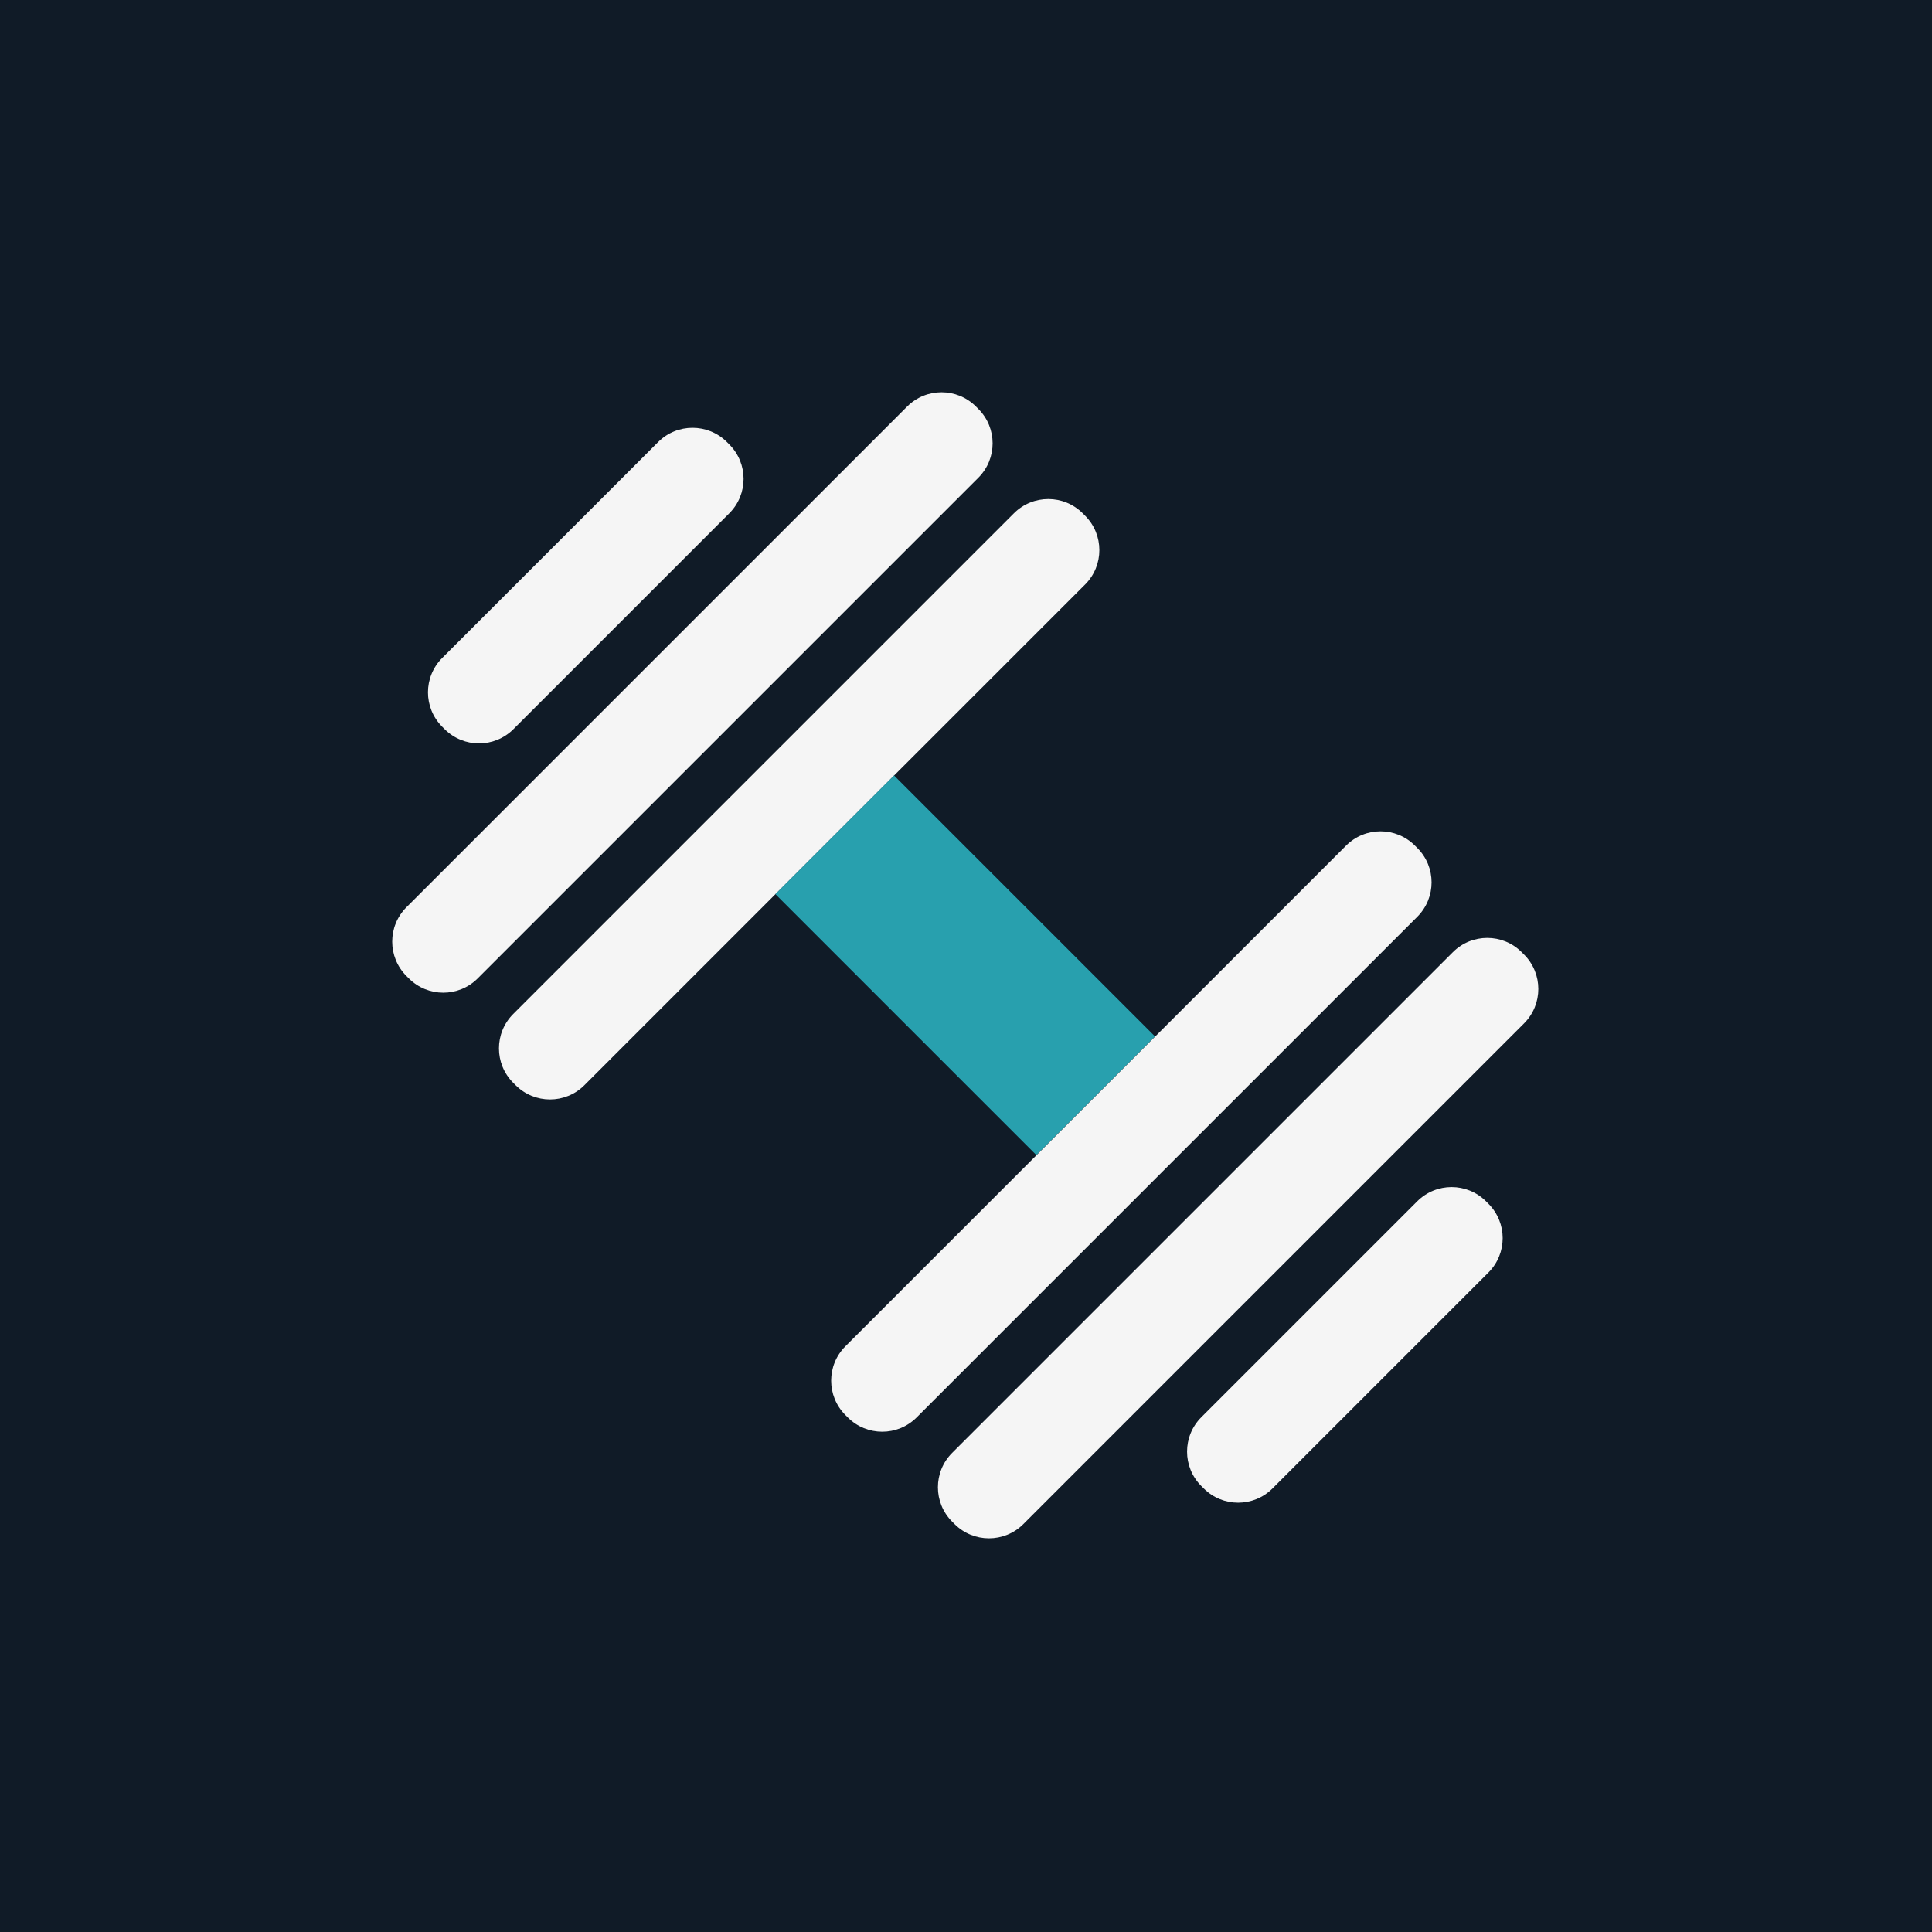
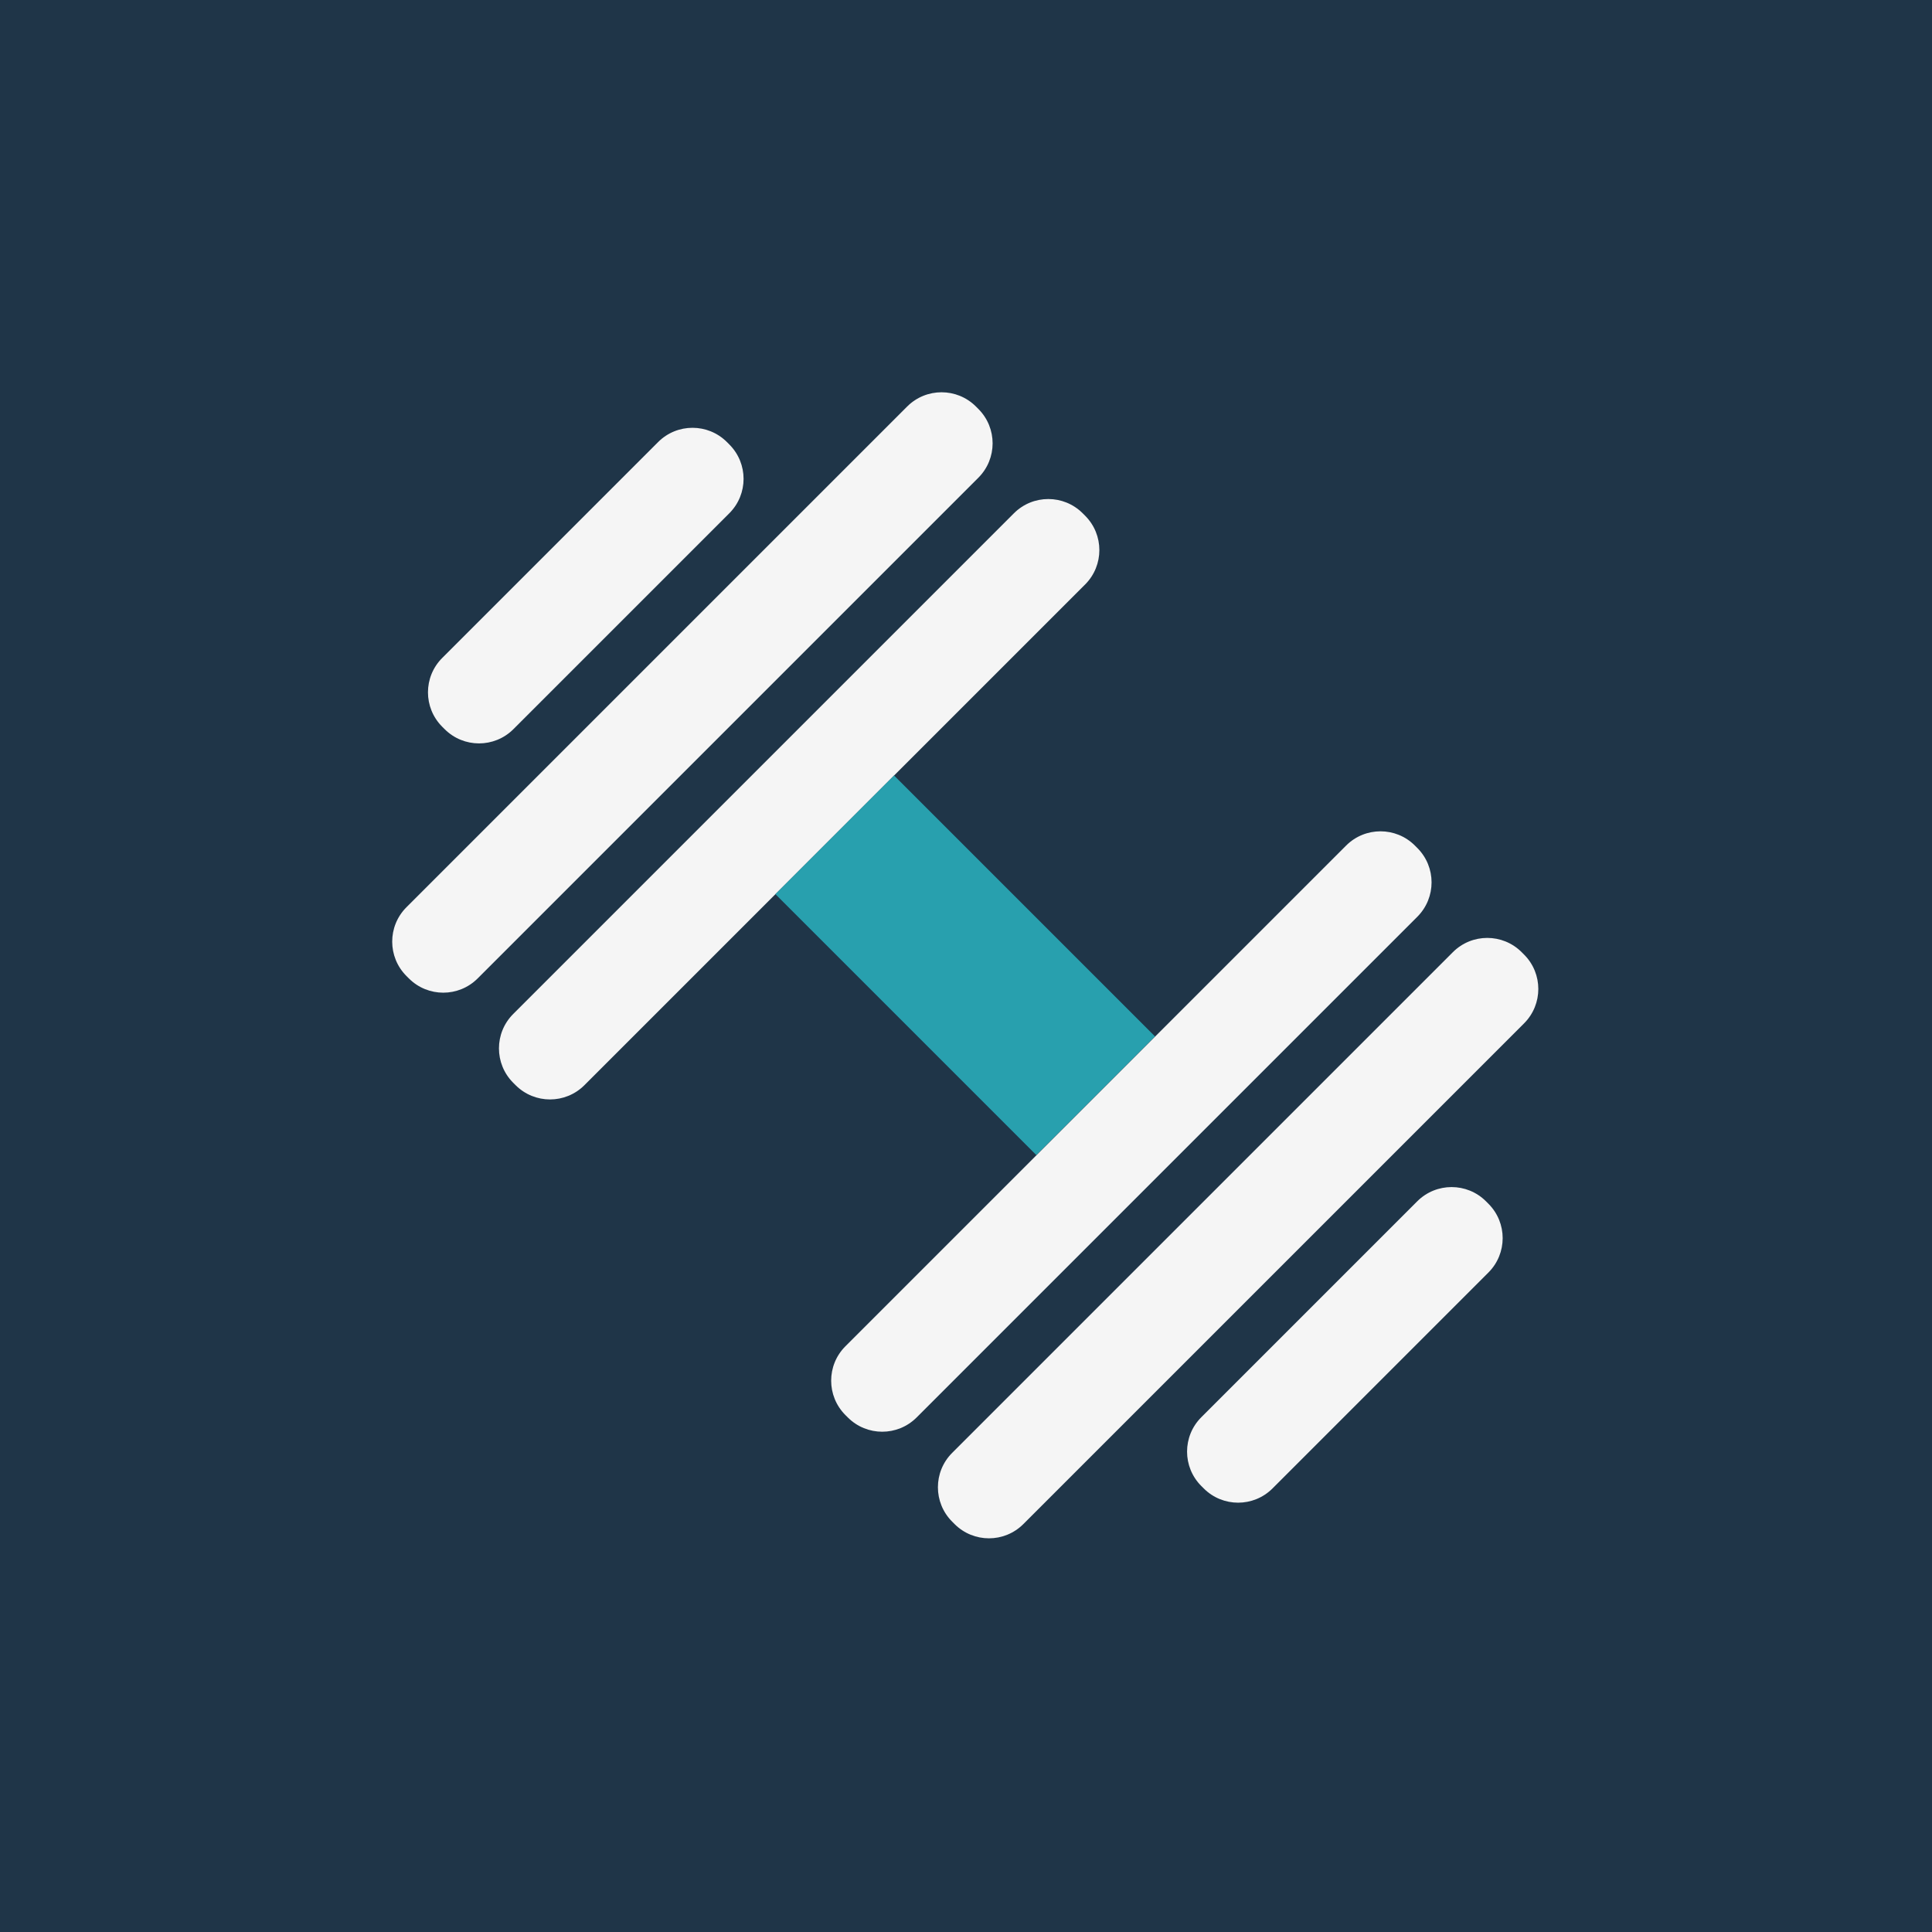
<svg xmlns="http://www.w3.org/2000/svg" id="Layer_2" data-name="Layer 2" viewBox="0 0 118 118">
  <defs>
    <style>
      .cls-1 {
        fill: #28a0ae;
      }

      .cls-2 {
-         fill: #101b27;
+         fill: #1f3548;
      }

      .cls-3 {
        fill: #f5f5f5;
      }
    </style>
  </defs>
-   <g id="AppIcon_Selected_Fitness" data-name="AppIcon Selected_Fitness">
-     <rect class="cls-2" width="118" height="118" />
+   <g id="Layer_1-2" data-name="Layer 1">
    <g>
-       <rect class="cls-3" x="32.7" y="23.47" width="6.15" height="24.59" rx="2.97" ry="2.97" transform="translate(35.77 -14.82) rotate(45)" />
-       <rect class="cls-3" x="39.22" y="17.7" width="6.15" height="49.19" rx="2.97" ry="2.97" transform="translate(42.29 -17.52) rotate(45)" />
-       <rect class="cls-3" x="45.74" y="24.22" width="6.15" height="49.19" rx="2.97" ry="2.97" transform="translate(48.81 -20.22) rotate(45)" />
-       <rect class="cls-1" x="53.83" y="47.68" width="10.25" height="22.54" transform="translate(-24.42 58.96) rotate(-45)" />
-       <rect class="cls-3" x="66.03" y="44.51" width="6.15" height="49.19" rx="2.97" ry="2.97" transform="translate(69.1 -28.62) rotate(45)" />
-       <rect class="cls-3" x="72.55" y="51.03" width="6.15" height="49.19" rx="2.97" ry="2.97" transform="translate(75.62 -31.33) rotate(45)" />
-       <rect class="cls-3" x="79.07" y="69.85" width="6.15" height="24.59" rx="2.97" ry="2.97" transform="translate(82.14 -34.03) rotate(45)" />
+       <rect class="cls-2" width="118" height="118" />
+       <g>
+         <rect class="cls-3" x="32.7" y="23.47" width="6.15" height="24.59" rx="2.97" ry="2.97" transform="translate(35.77 -14.82) rotate(45)" />
+         <rect class="cls-3" x="39.22" y="17.7" width="6.15" height="49.19" rx="2.97" ry="2.97" transform="translate(42.29 -17.52) rotate(45)" />
+         <rect class="cls-3" x="45.74" y="24.22" width="6.15" height="49.19" rx="2.97" ry="2.97" transform="translate(48.81 -20.22) rotate(45)" />
+         <rect class="cls-1" x="53.83" y="47.68" width="10.25" height="22.54" transform="translate(-24.42 58.96) rotate(-45)" />
+         <rect class="cls-3" x="66.03" y="44.51" width="6.15" height="49.19" rx="2.97" ry="2.97" transform="translate(69.1 -28.62) rotate(45)" />
+         <rect class="cls-3" x="72.55" y="51.03" width="6.15" height="49.19" rx="2.97" ry="2.97" transform="translate(75.62 -31.33) rotate(45)" />
+         <rect class="cls-3" x="79.07" y="69.85" width="6.15" height="24.59" rx="2.97" ry="2.97" transform="translate(82.14 -34.03) rotate(45)" />
+       </g>
    </g>
  </g>
</svg>
